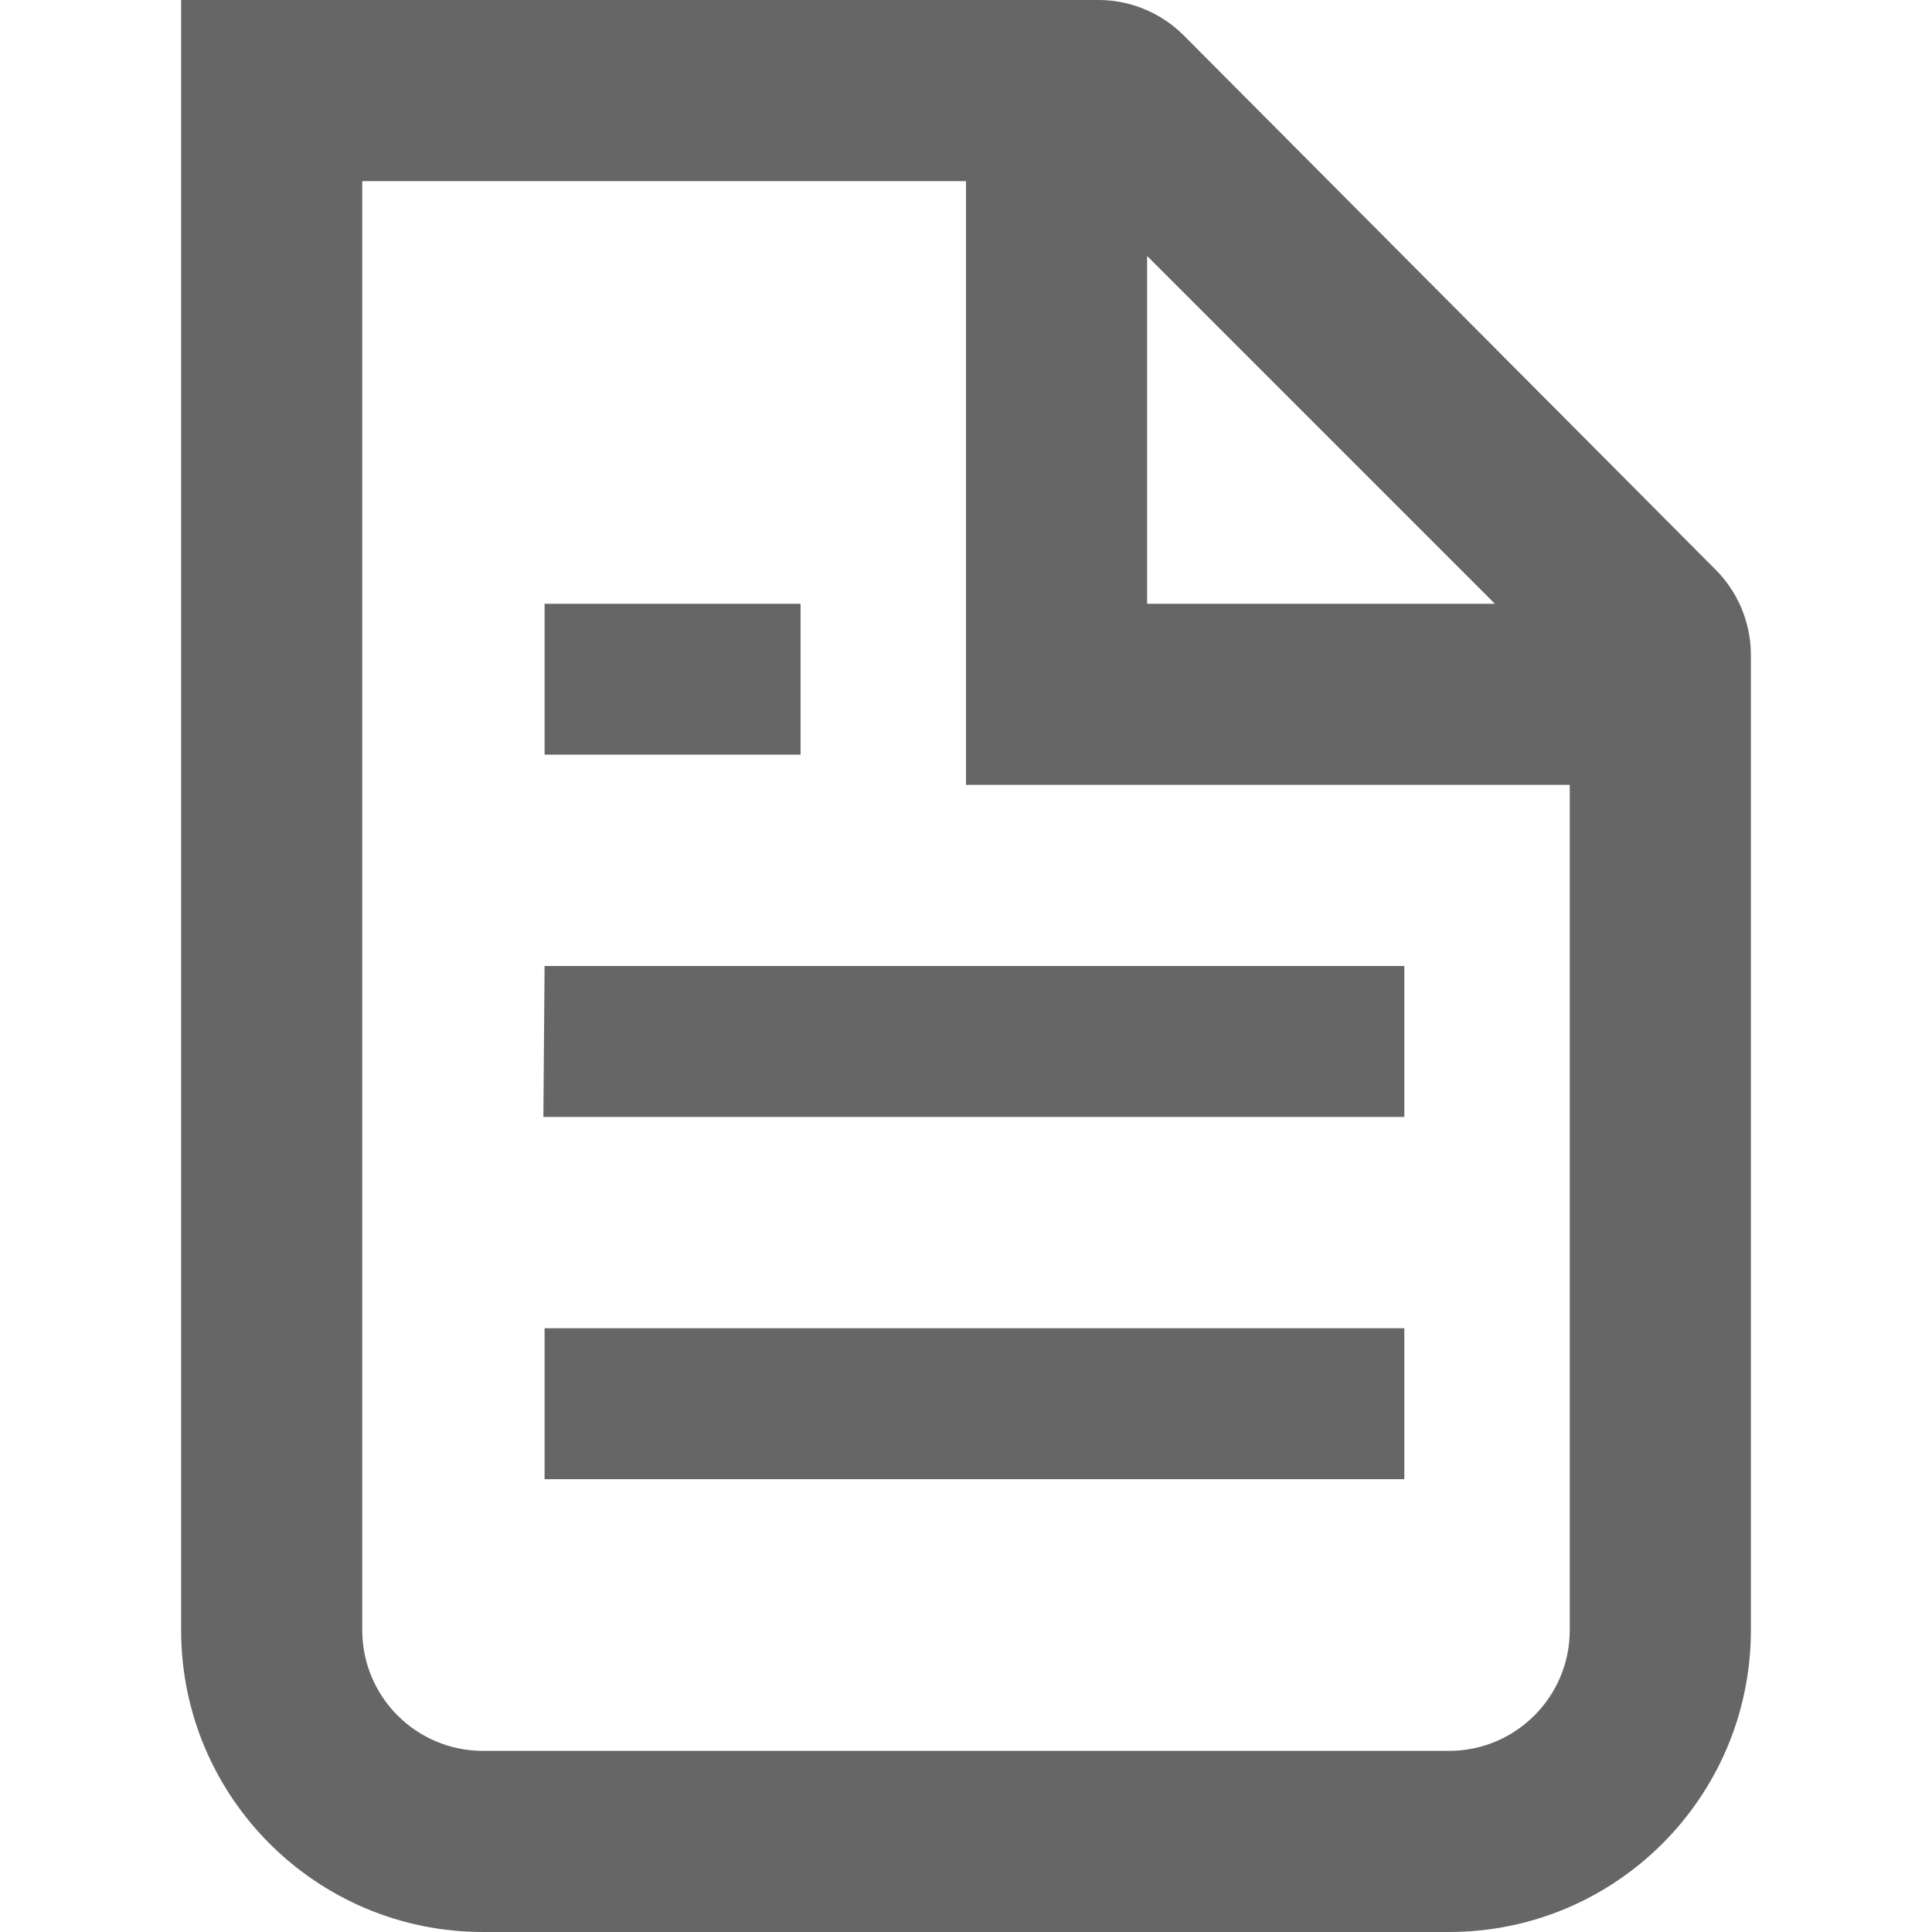
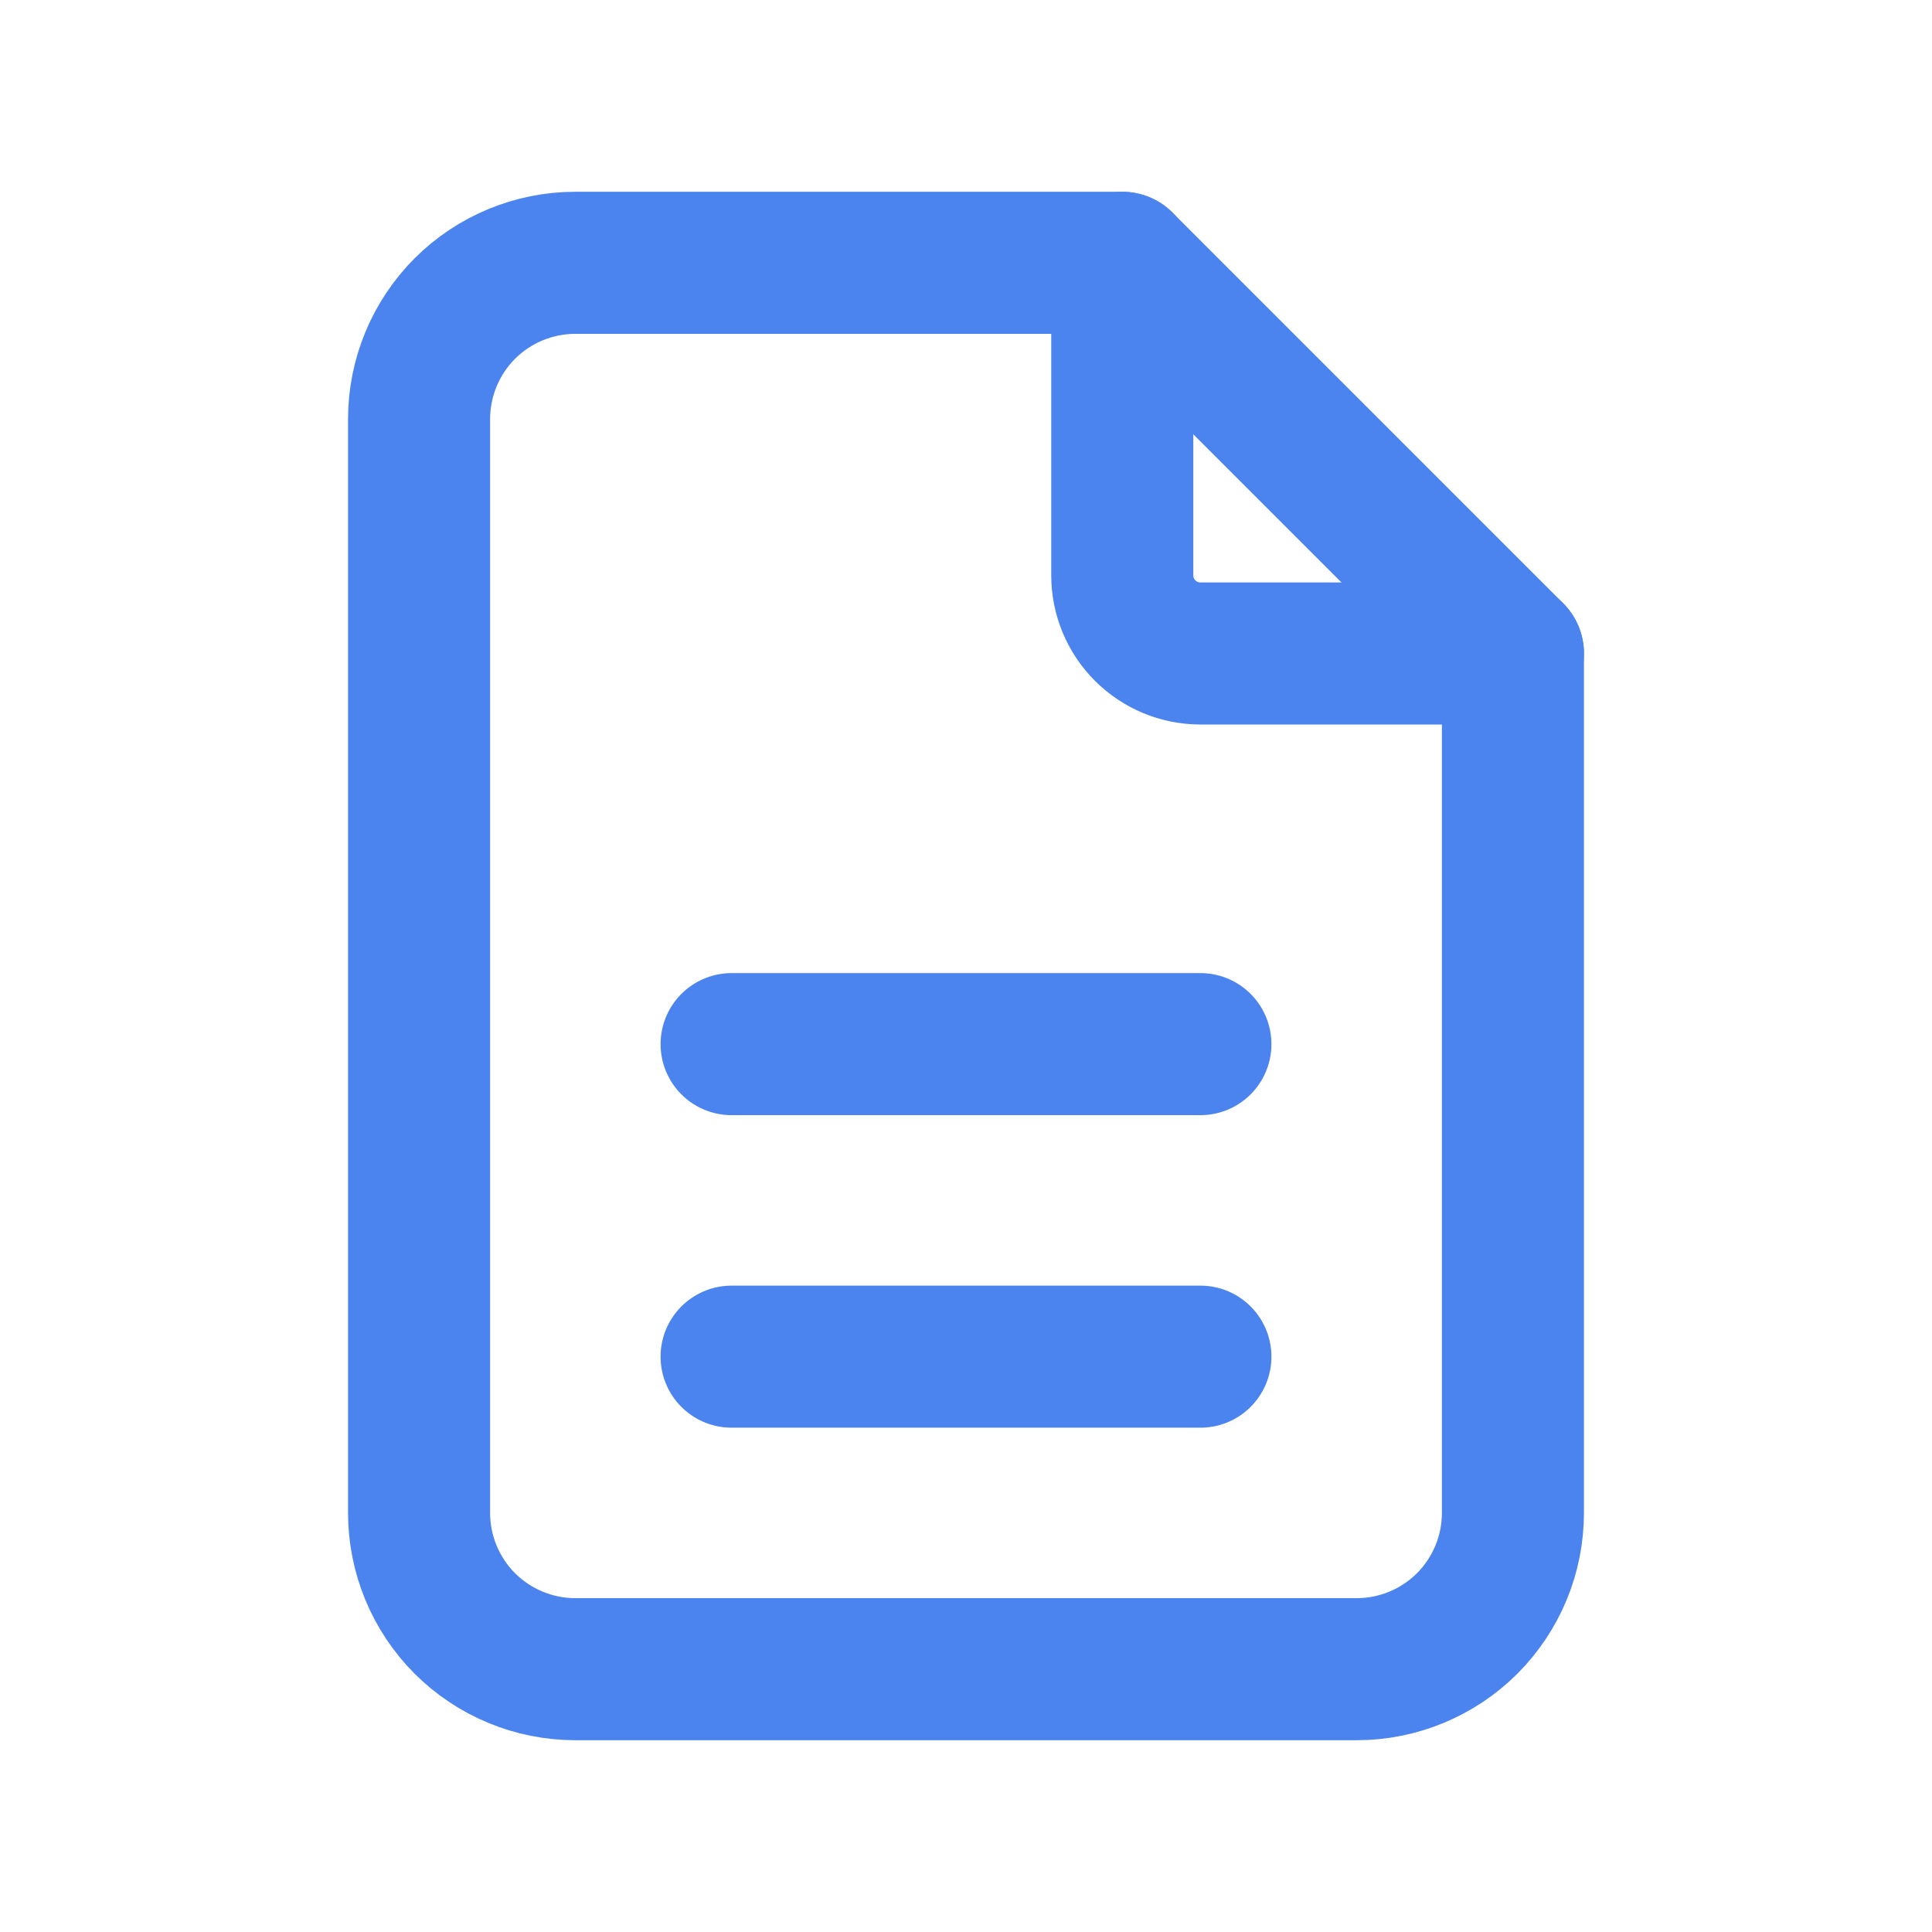
- <svg xmlns="http://www.w3.org/2000/svg" fill="none" viewBox="0 0 16 16">
-   <path d="M14.5 13.5V5.41a1 1 0 0 0-.3-.7L9.8.29A1 1 0 0 0 9.08 0H1.5v13.5A2.5 2.5 0 0 0 4 16h8a2.5 2.5 0 0 0 2.5-2.5m-1.5 0v-7H8v-5H3v12a1 1 0 0 0 1 1h8a1 1 0 0 0 1-1M9.5 5V2.12L12.38 5zM5.13 5h-.62v1.25h2.12V5zm-.62 3h7.12v1.25H4.5zm.62 3h-.62v1.25h7.12V11z" clip-rule="evenodd" fill="#666" fill-rule="evenodd" />
+ <svg xmlns="http://www.w3.org/2000/svg" width="34" height="34" viewBox="0 0 34 34" fill="none">
+   <path d="M19.75 4.625V10.125C19.75 10.49 19.895 10.839 20.153 11.097C20.411 11.355 20.76 11.5 21.125 11.5H26.625" stroke="#4B84EE" stroke-width="2.5" stroke-linecap="round" stroke-linejoin="round" />
+   <path d="M12.875 23.875H21.125M12.875 18.375H21.125M23.875 29.375H10.125C9.396 29.375 8.696 29.085 8.18 28.57C7.665 28.054 7.375 27.354 7.375 26.625V7.375C7.375 6.646 7.665 5.946 8.18 5.43C8.696 4.915 9.396 4.625 10.125 4.625H19.75L26.625 11.5V26.625C26.625 27.354 26.335 28.054 25.82 28.57C25.304 29.085 24.604 29.375 23.875 29.375Z" stroke="#4B84EE" stroke-width="2.5" stroke-linecap="round" stroke-linejoin="round" />
</svg>
